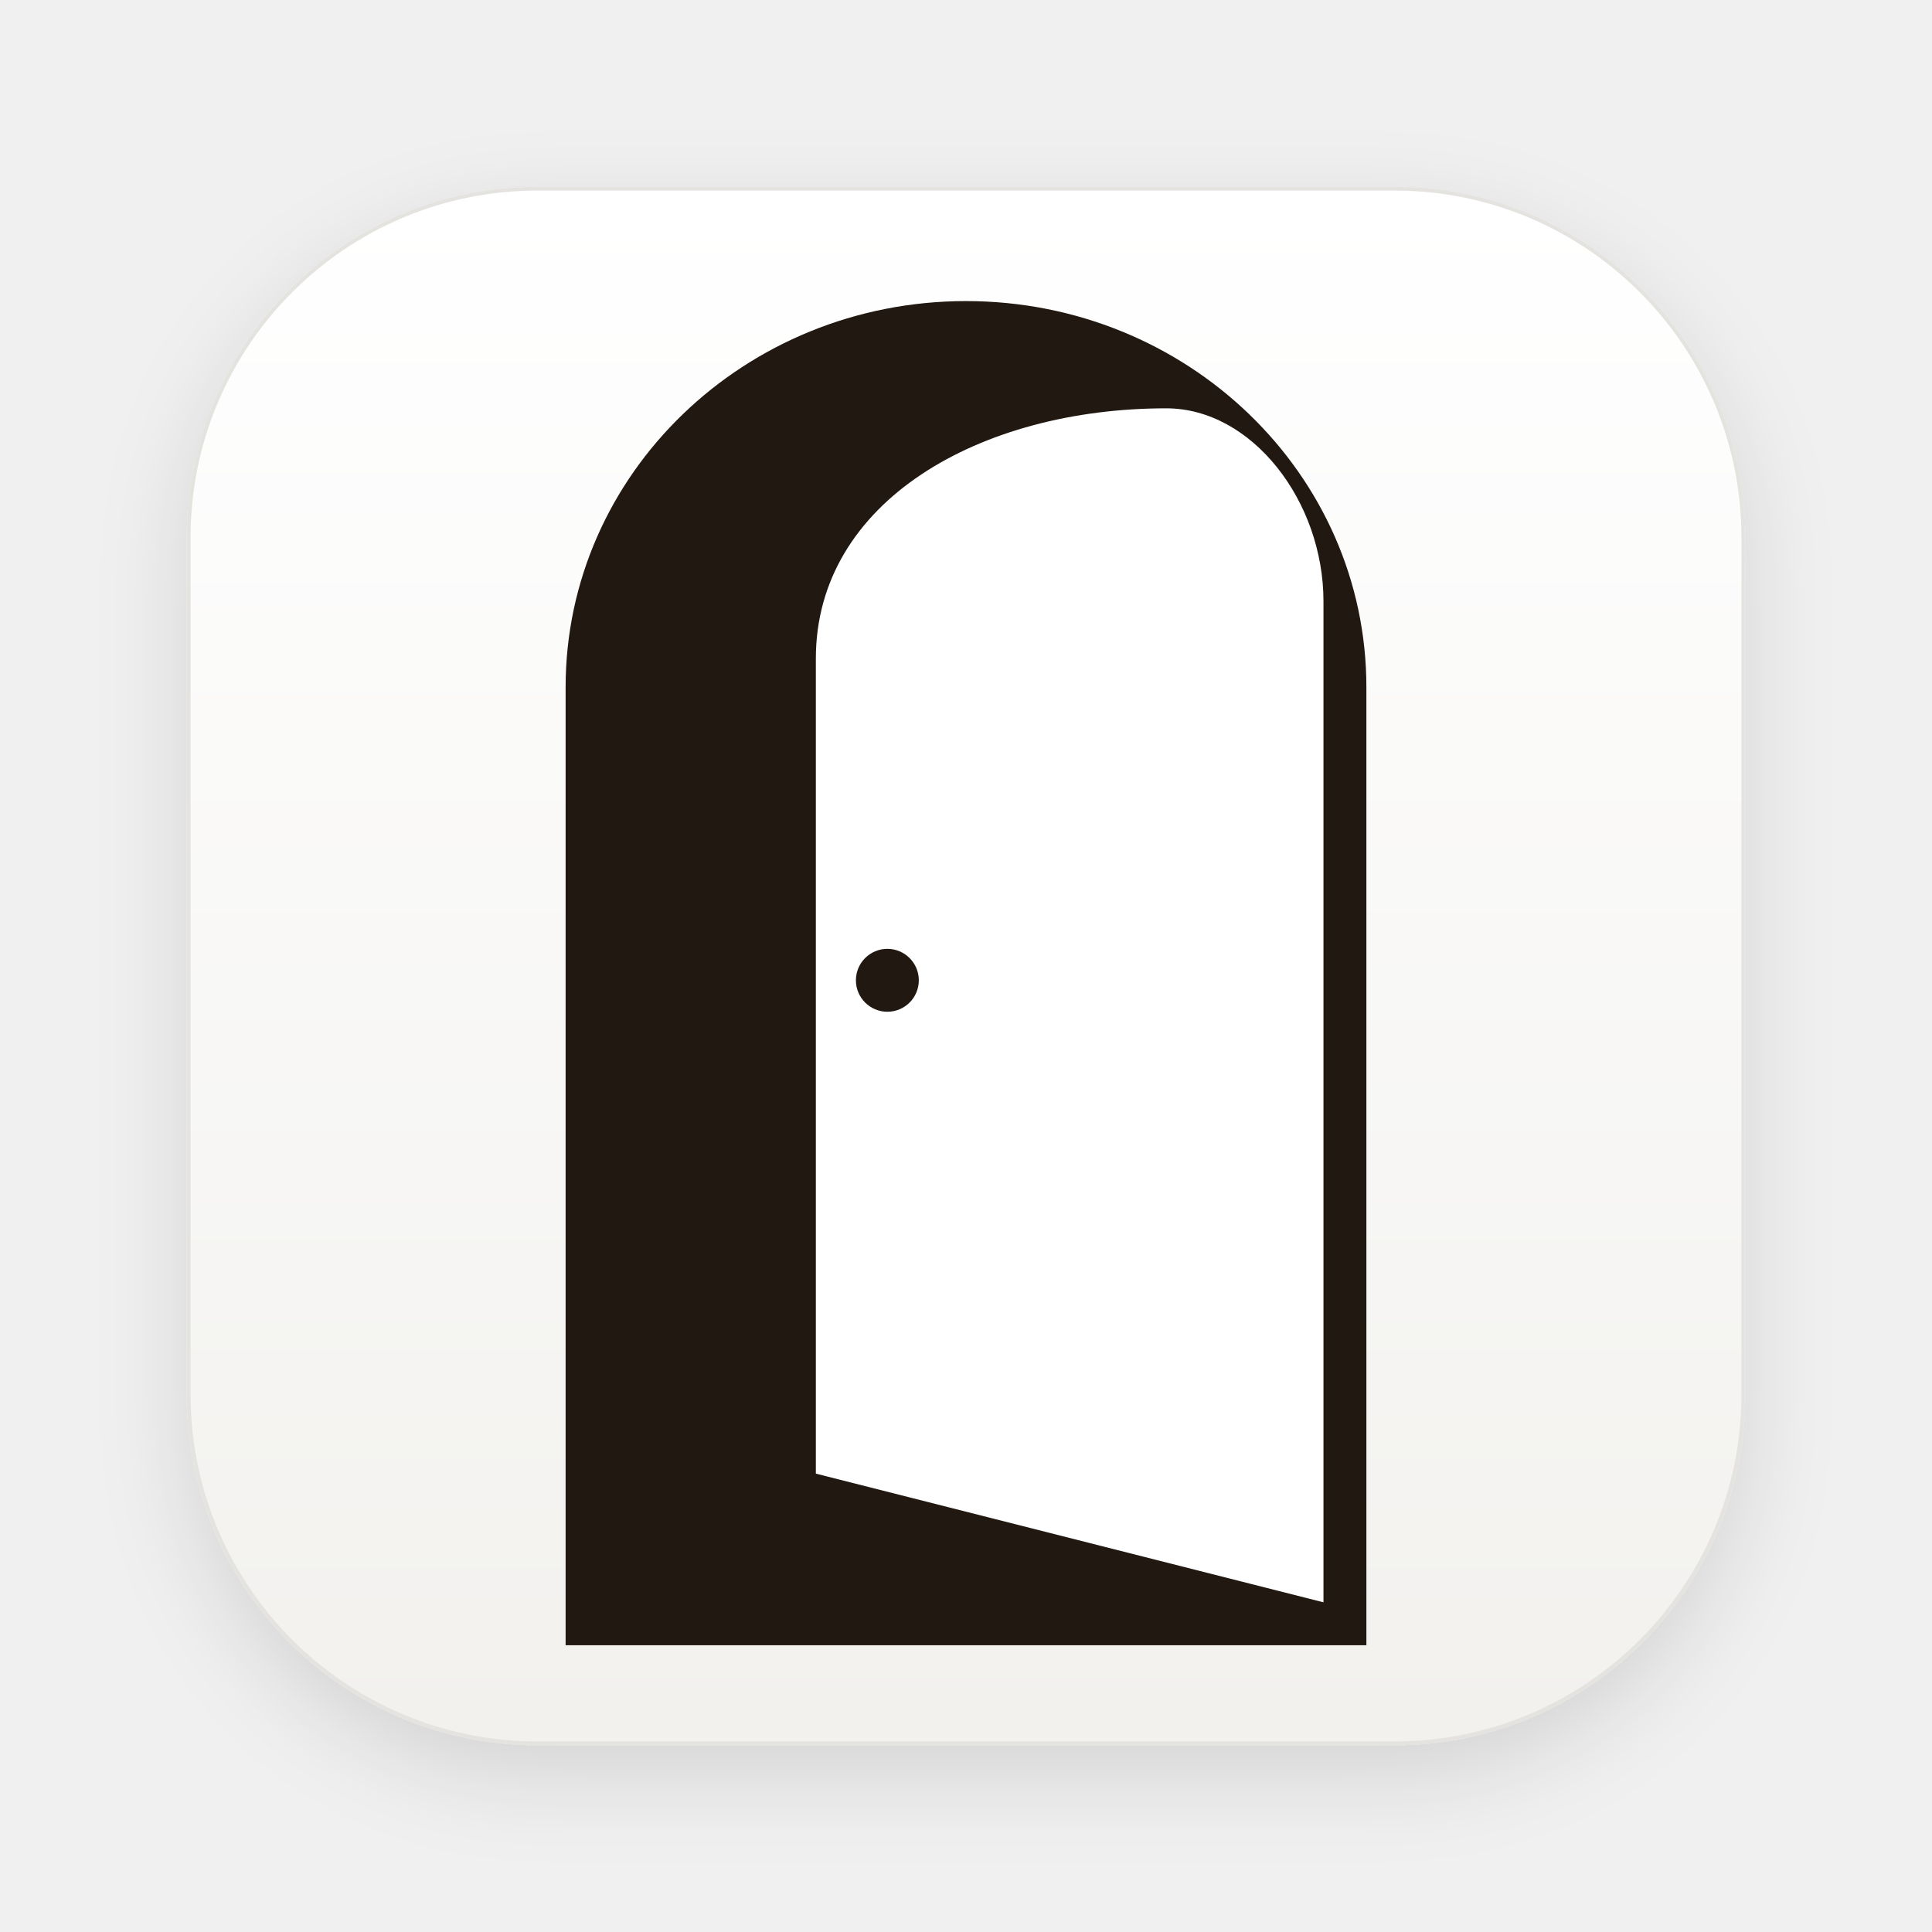
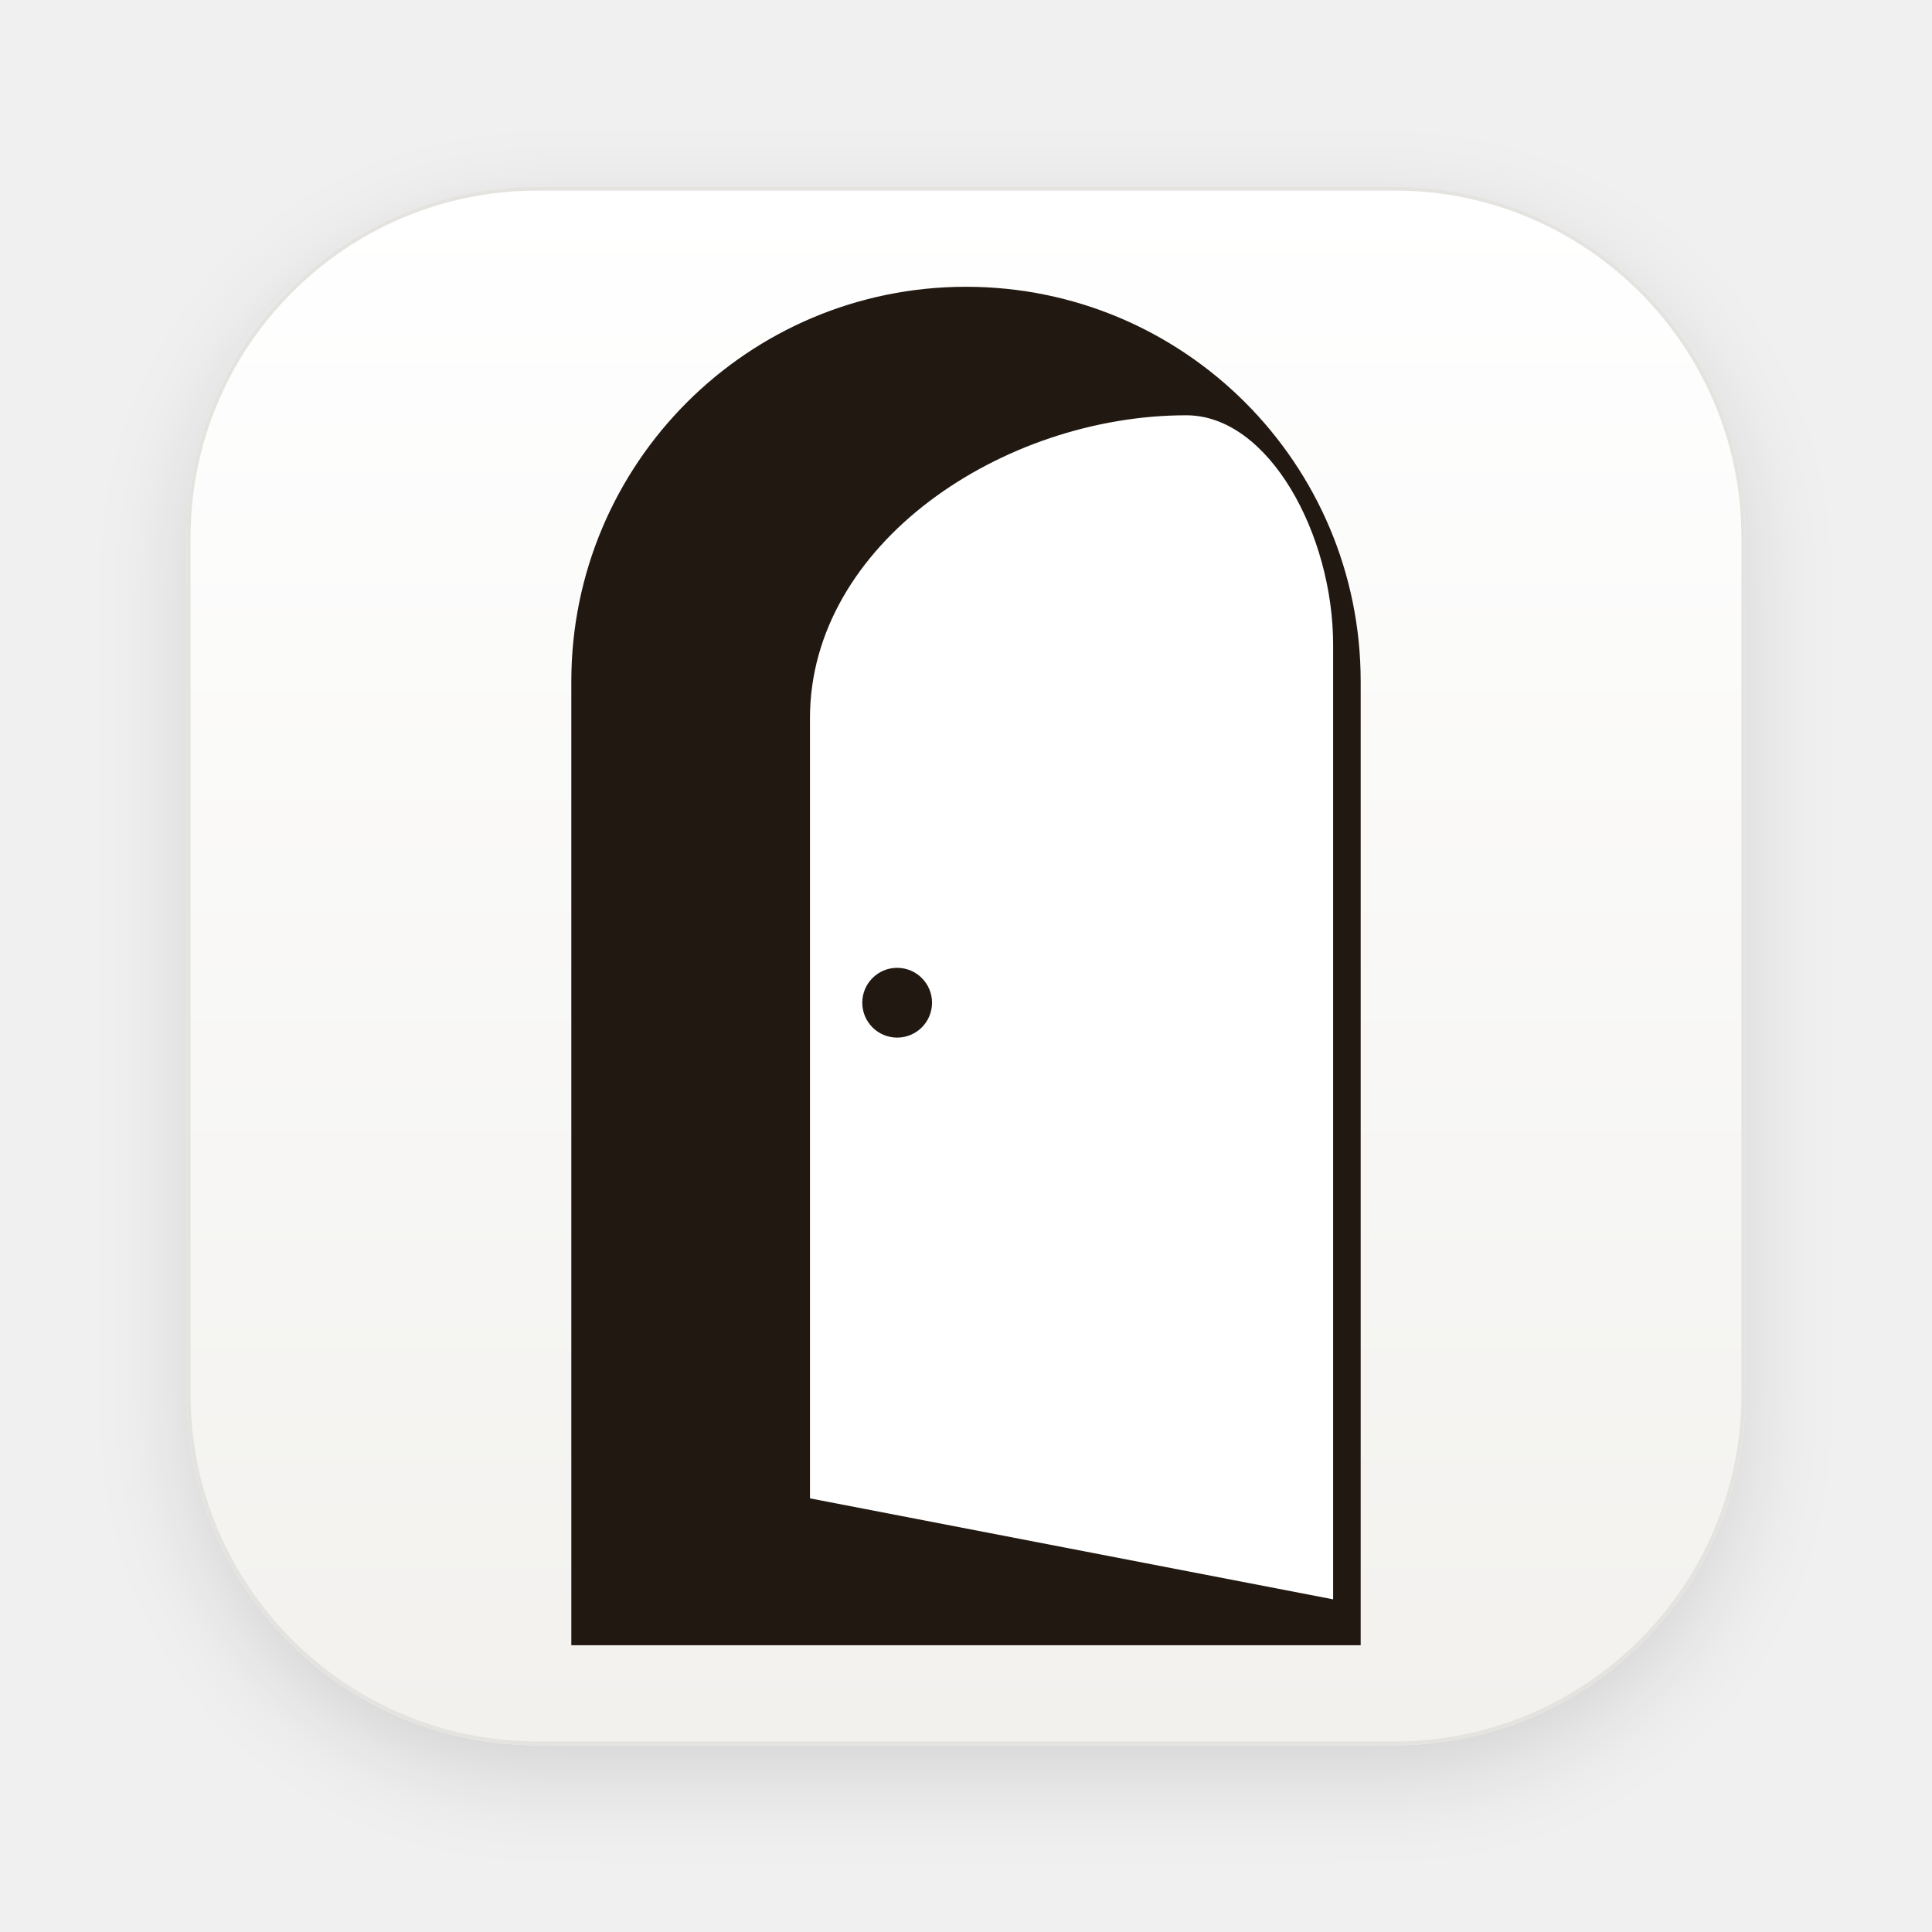
<svg xmlns="http://www.w3.org/2000/svg" viewBox="0 0 1024 1024" width="1024" height="1024">
  <defs>
    <linearGradient id="macBg" x1="0%" y1="0%" x2="0%" y2="100%">
      <stop offset="0%" stop-color="#FFFFFF" />
      <stop offset="100%" stop-color="#F2F1EE" />
    </linearGradient>
    <filter id="subtleShadow" x="-10%" y="-10%" width="120%" height="120%">
      <feDropShadow dx="0" dy="16" stdDeviation="24" flood-color="#17120E" flood-opacity="0.12" />
    </filter>
  </defs>
  <rect x="100" y="100" width="824" height="824" rx="185" fill="url(#macBg)" stroke="#E5E3DF" stroke-width="2" filter="url(#subtleShadow)" />
-   <path d="M 299.79 872.0 L 299.79 364.21 A 212.21 204.63 0 0 1 724.21 364.21 L 724.21 872.0 Z" fill="#211811" />
-   <path d="M 432.42 781.05 L 432.42 349.05 C 432.42 265.68 519.58 216.42 618.11 216.42 C 663.58 216.42 701.47 265.68 701.47 318.74 L 701.47 849.26 Z" fill="#FFFFFF" />
-   <circle cx="470.32" cy="519.58" r="16.67" fill="#211811" />
+   <path d="M 302.81 872.0 L 302.81 361.19 A 209.19 209.19 0 0 1 721.19 361.19 L 721.19 872.0 Z" fill="#211811" />
+   <path d="M 429.3 794.16 L 429.3 380.65 C 429.3 288.22 531.46 220.11 628.76 220.11 C 672.54 220.11 706.59 283.35 706.59 341.73 L 706.59 847.68 Z" fill="#FFFFFF" />
+   <circle cx="475.51" cy="531.46" r="18.49" fill="#211811" />
</svg>
